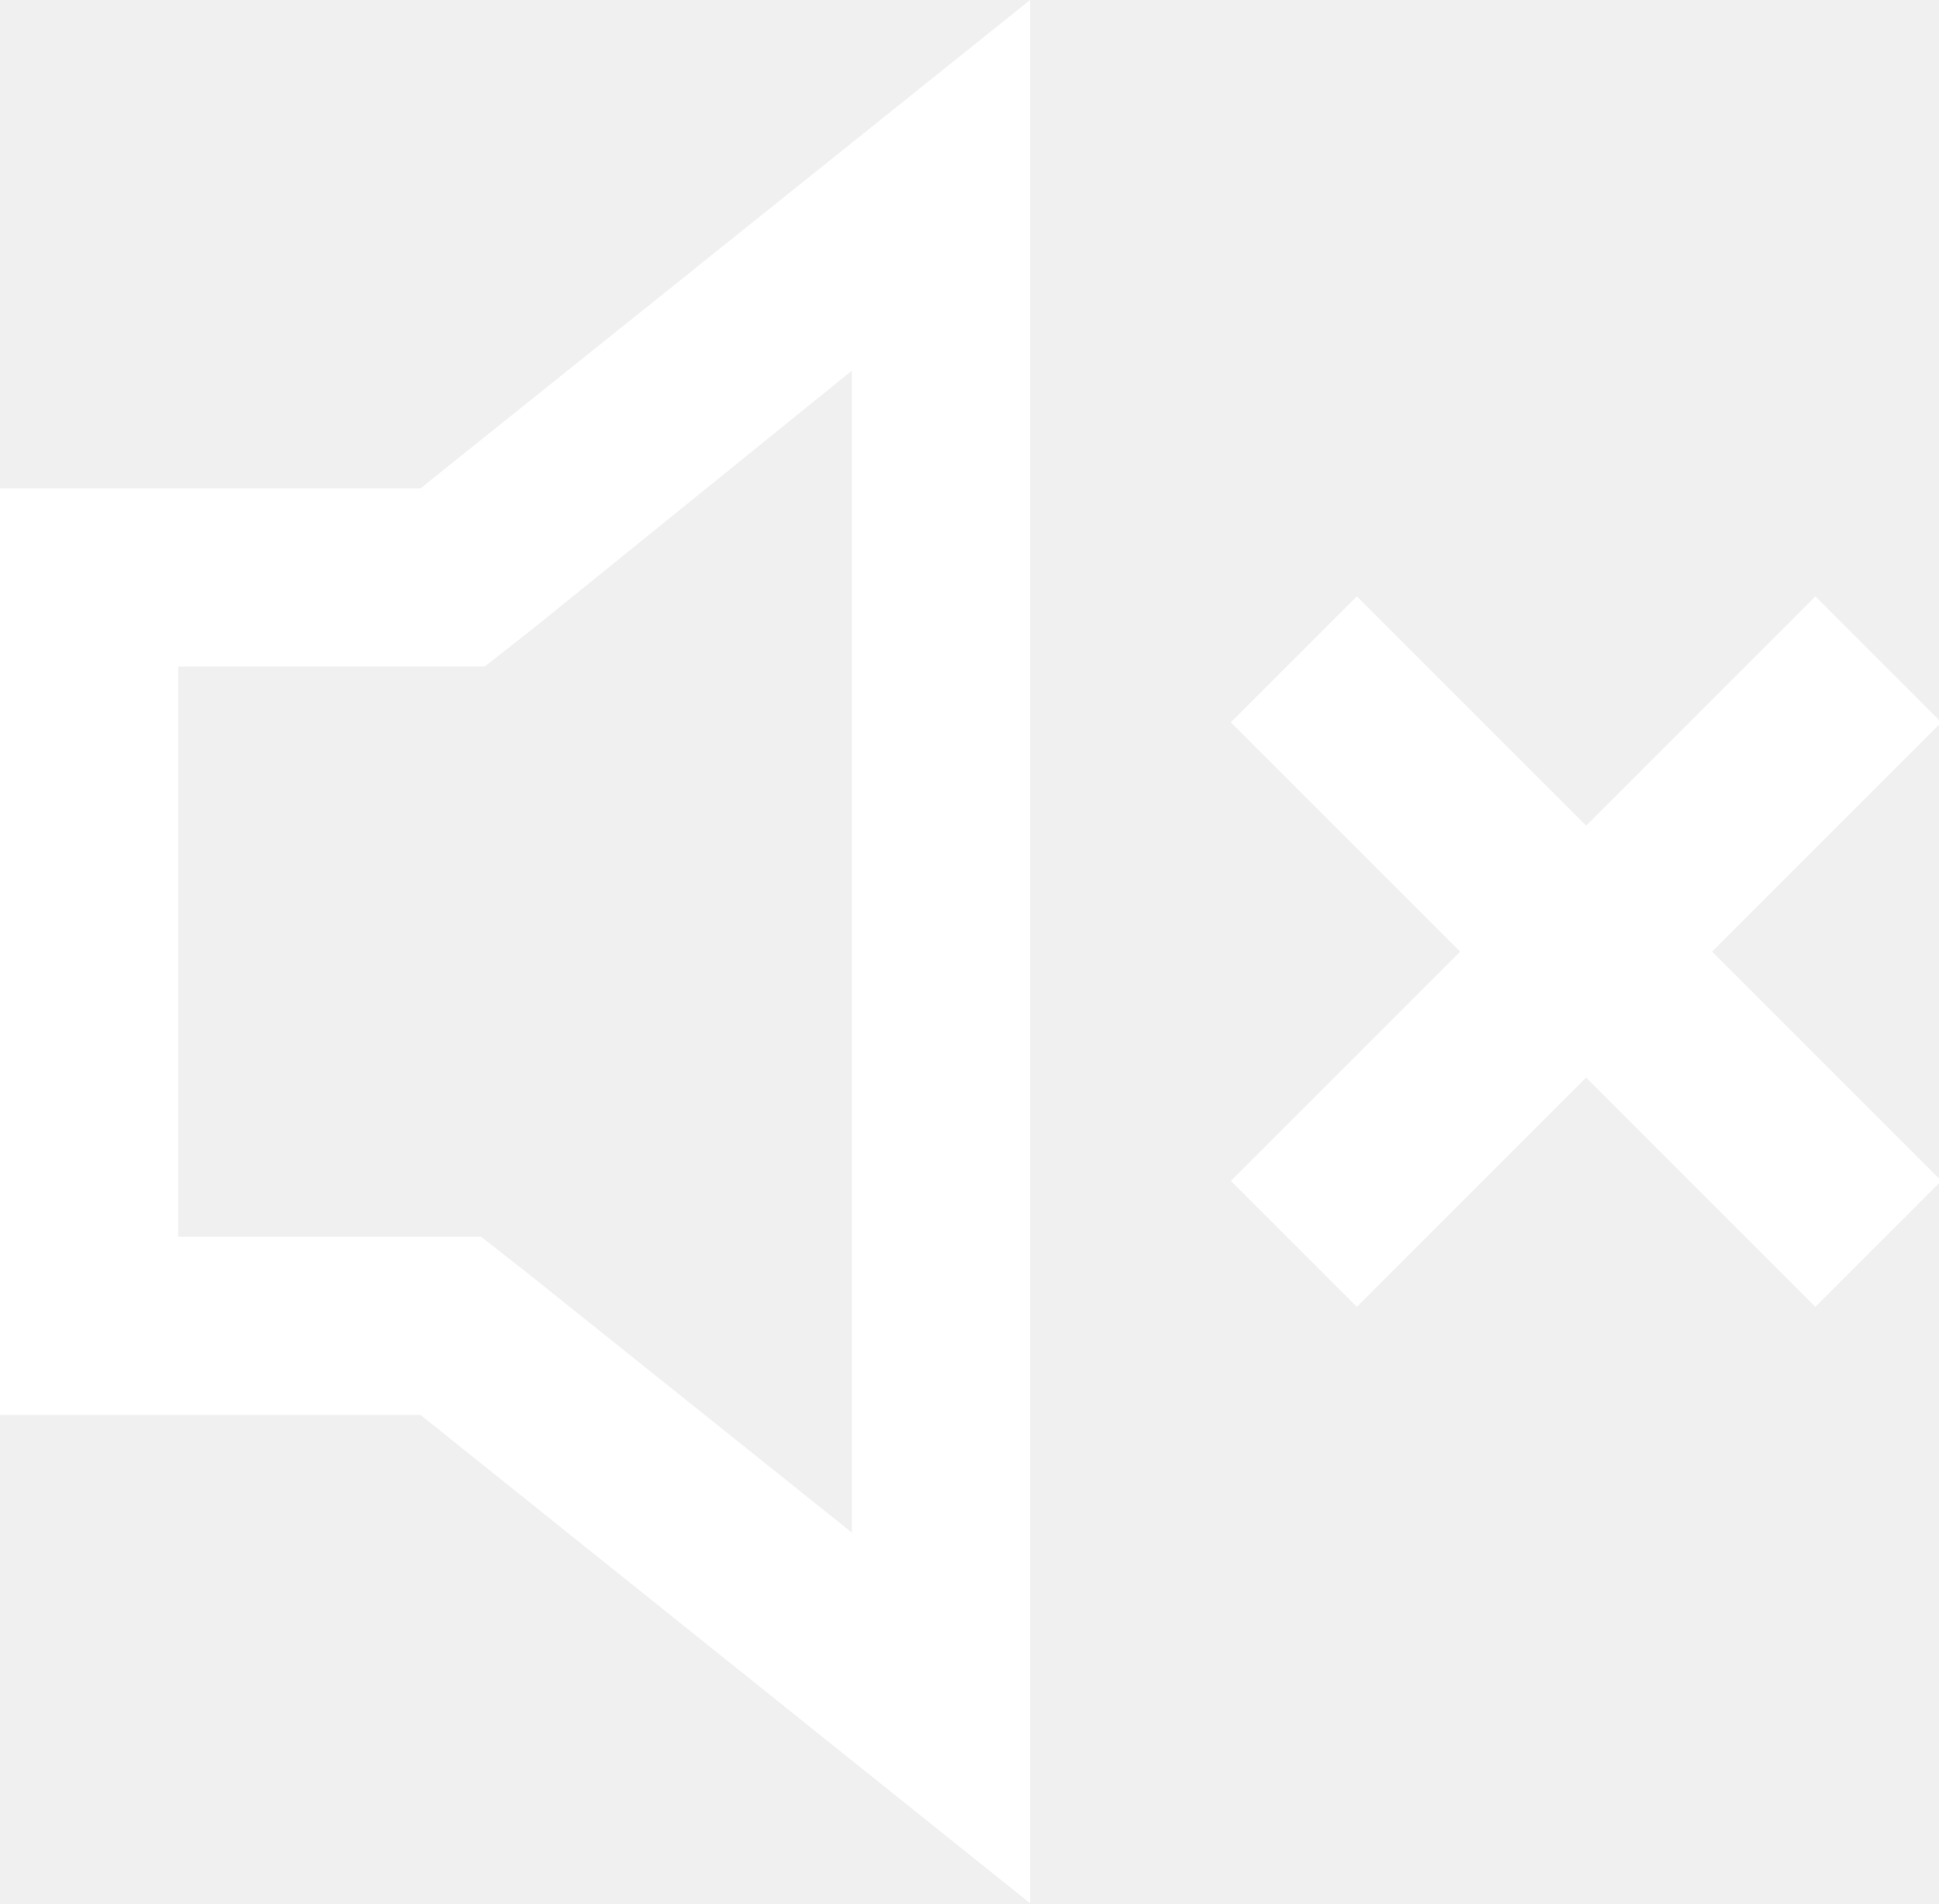
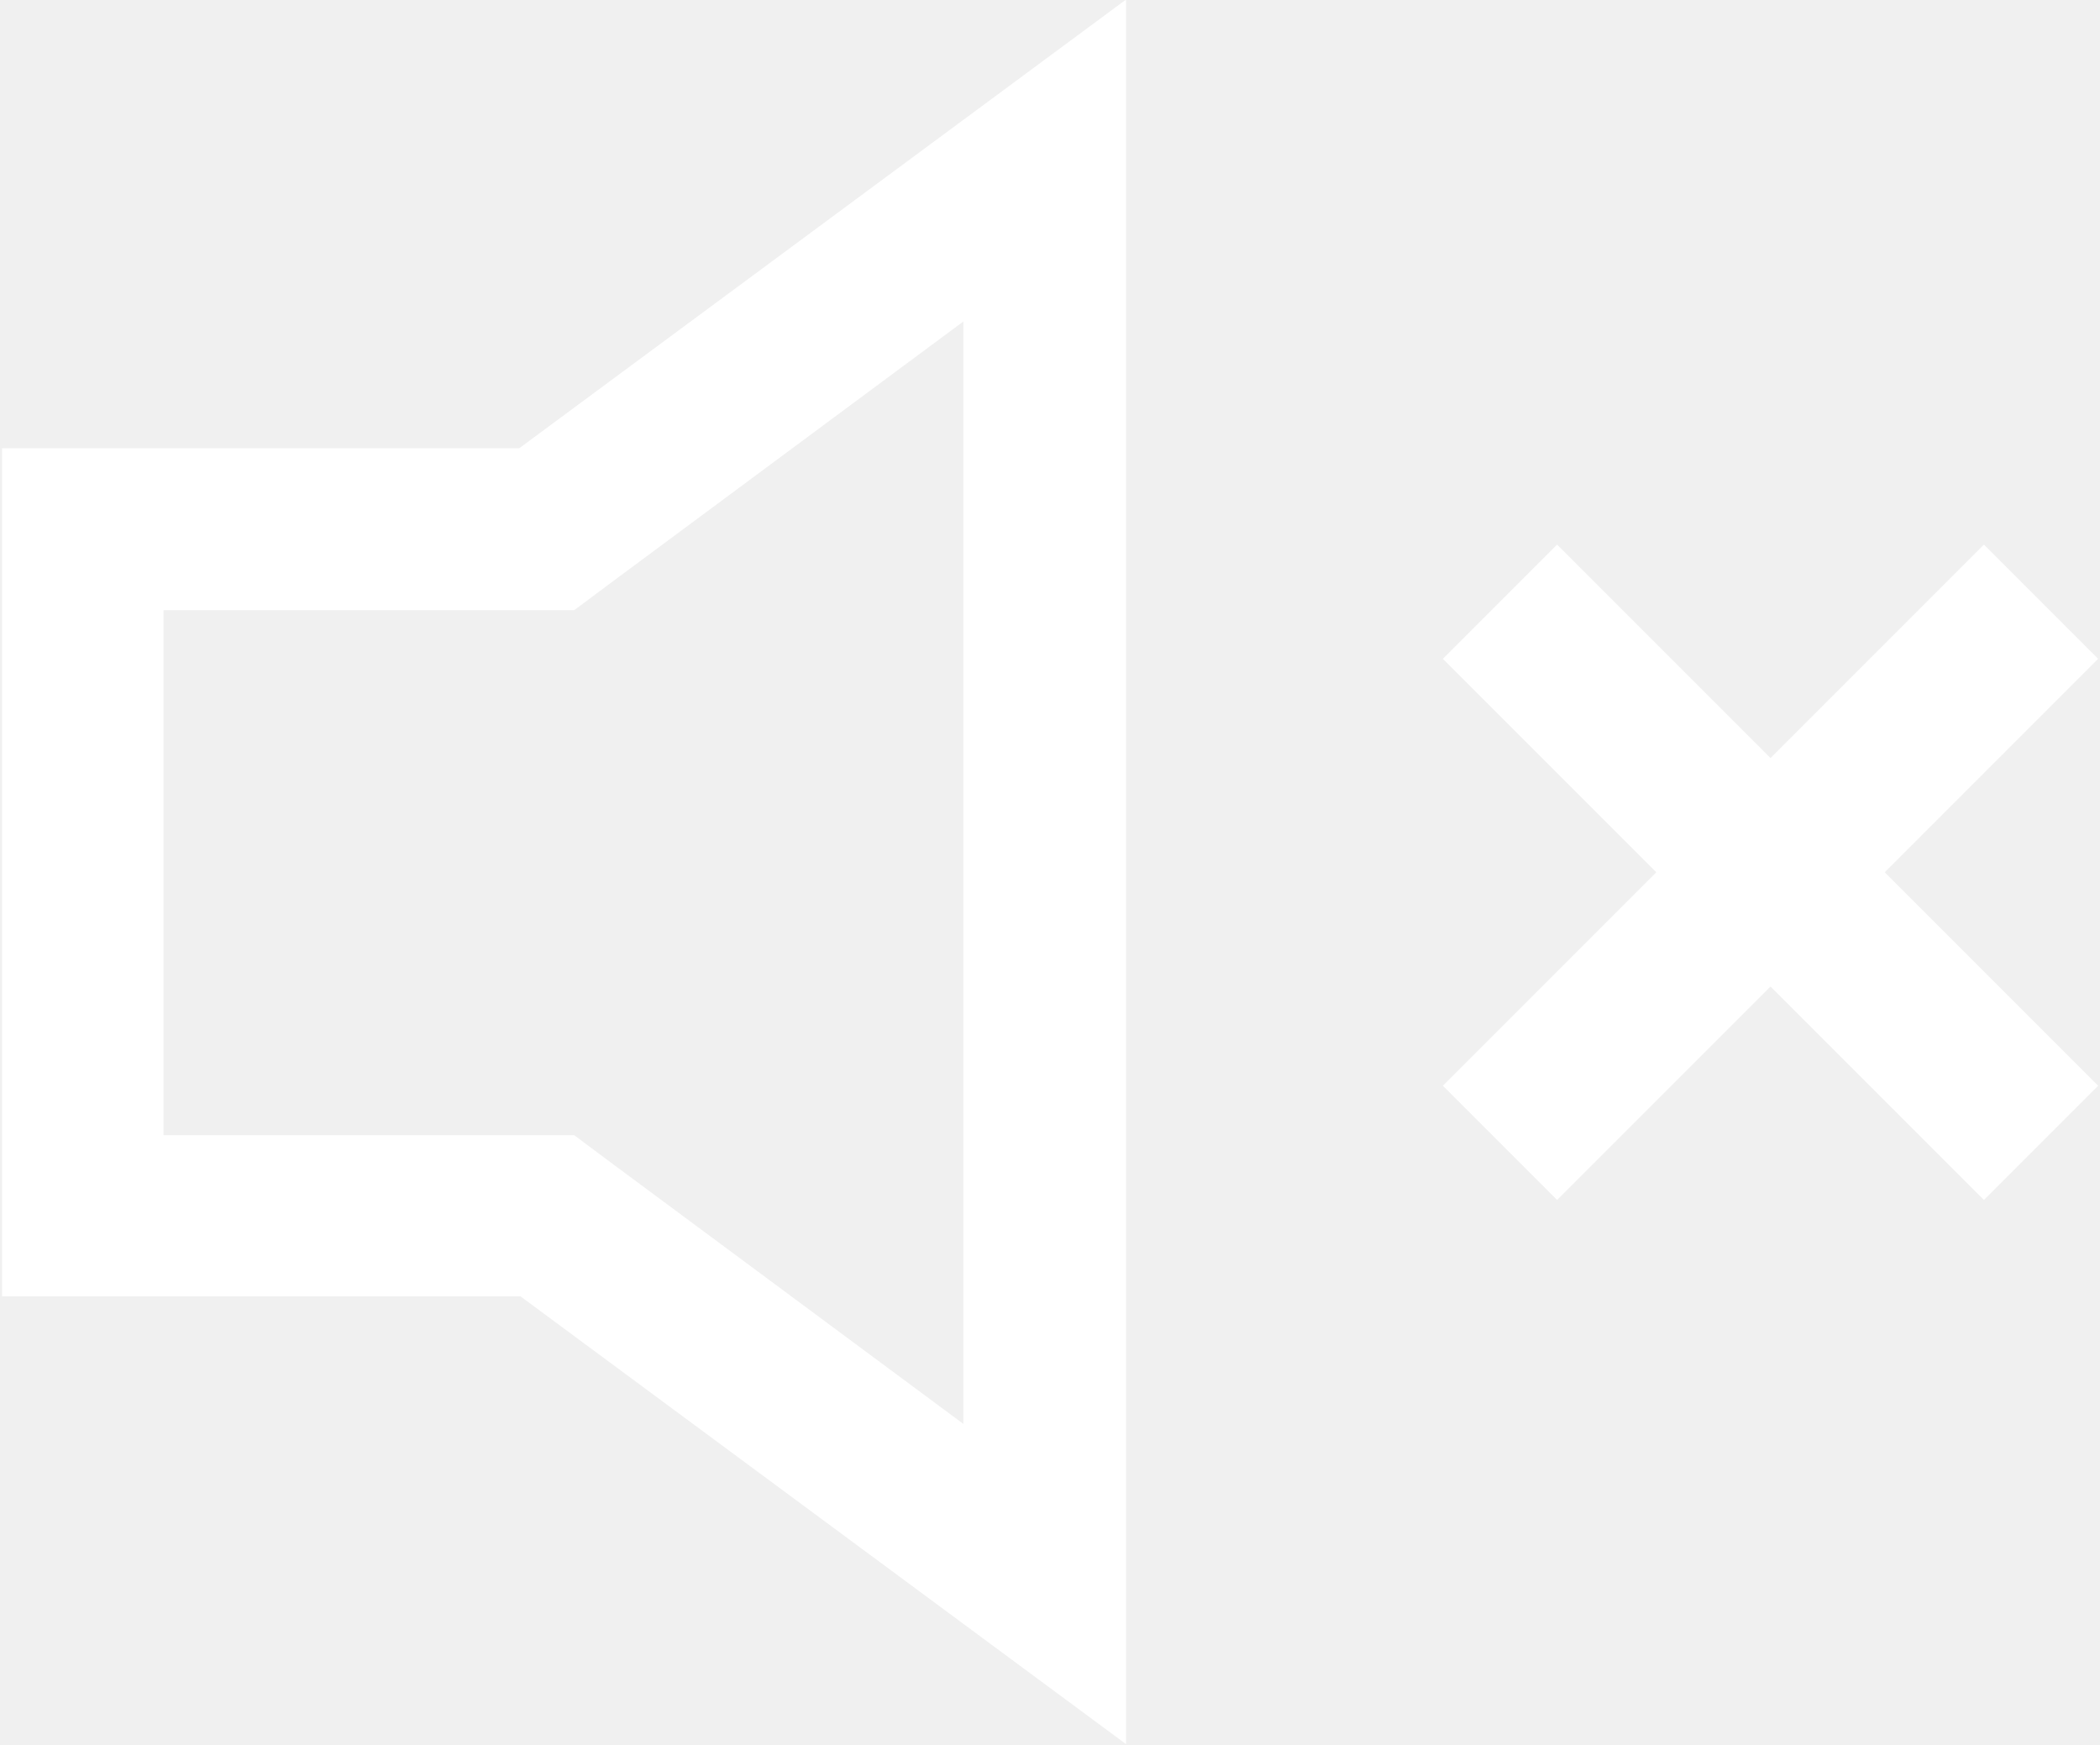
- <svg xmlns="http://www.w3.org/2000/svg" version="1.1" x="0px" y="0px" viewBox="0 0 54.4 53.4" style="enable-background:new 0 0 54.4 53.4;" xml:space="preserve">
-   <style type="text/css">
- 	.st0{fill:#EA6F4E;}
- 	.st1{fill:#271A56;}
- 	.st2{fill:#123F6B;}
- 	.st3{enable-background:new    ;}
- 	.st4{fill:#D8D5D2;}
- 	.st5{fill:#A51616;}
- 	.st6{fill:#F1EEE7;}
- 	.st7{fill:#D31616;}
- 	.st8{fill:#124888;}
- 	.st9{fill:#FFFFFF;}
- 	.st10{fill:none;stroke:#FFFFFF;stroke-width:5;stroke-miterlimit:10;}
- 	.st11{fill:none;stroke:#231F20;stroke-width:0.5;stroke-miterlimit:10;}
- 	.st12{fill:#44237F;}
- 	.st13{fill:#FFF100;}
- 	.st14{opacity:0.2;fill:#271A56;}
- 	.st15{fill:#2764A0;}
- 	.st16{fill:#133A60;}
- 	.st17{fill:#F78F9C;}
- 	.st18{fill:#FF9BA4;}
- 	.st19{fill:#FFA9B3;}
- 	.st20{fill:#EF8E9A;}
- 	.st21{fill:#F9C2CA;}
- 	.st22{fill:#34C177;}
- 	.st23{fill:#09494C;}
- 	.st24{fill:#25995C;}
- 	.st25{fill:#2C7C59;}
- 	.st26{fill:#286648;}
- 	.st27{fill:#23B76D;}
- 	.st28{fill:none;stroke:#95FFBA;stroke-width:10;stroke-miterlimit:10;}
- 	.st29{fill:#36C67A;}
- 	.st30{opacity:0.4;fill:#073535;}
- 	.st31{fill:#E35C27;}
- 	.st32{fill:#ED6F48;}
- 	.st33{fill:#D14D24;}
- 	.st34{fill:#1A477E;}
- 	.st35{fill:#163F7E;}
- 	.st36{fill:#C0C2CE;}
- 	.st37{opacity:0.6;fill:#1A3573;}
- 	.st38{fill:#F9FC56;}
- 	.st39{clip-path:url(#SVGID_2_);}
- 	.st40{opacity:0.6;fill:#D87C8B;}
- 	.st41{fill:#EFBFC4;}
- 	.st42{fill:#2CAF6A;}
- 	.st43{opacity:0.4;fill:#18514F;}
- 	.st44{fill:#D6D4D2;}
- 	.st45{fill:#7B7A76;}
- 	.st46{fill:#7E4950;}
- 	.st47{clip-path:url(#SVGID_4_);enable-background:new    ;}
- 	.st48{fill:#7D7C78;}
- 	.st49{clip-path:url(#SVGID_6_);enable-background:new    ;}
- 	.st50{clip-path:url(#SVGID_8_);enable-background:new    ;}
- 	.st51{clip-path:url(#SVGID_10_);enable-background:new    ;}
- 	.st52{clip-path:url(#SVGID_12_);enable-background:new    ;}
- 	.st53{fill:#855155;}
- 	.st54{clip-path:url(#SVGID_14_);enable-background:new    ;}
- 	.st55{clip-path:url(#SVGID_16_);enable-background:new    ;}
- 	.st56{clip-path:url(#SVGID_18_);enable-background:new    ;}
- 	.st57{clip-path:url(#SVGID_20_);enable-background:new    ;}
- 	.st58{fill:#824F54;}
- 	.st59{clip-path:url(#SVGID_22_);enable-background:new    ;}
- 	.st60{fill:#FC99A2;}
- 	.st61{clip-path:url(#SVGID_24_);enable-background:new    ;}
- 	.st62{clip-path:url(#SVGID_26_);enable-background:new    ;}
- 	.st63{clip-path:url(#SVGID_28_);enable-background:new    ;}
- 	.st64{clip-path:url(#SVGID_30_);enable-background:new    ;}
- 	.st65{clip-path:url(#SVGID_32_);enable-background:new    ;}
- 	.st66{clip-path:url(#SVGID_34_);enable-background:new    ;}
- 	.st67{fill:#EEEBE4;}
- 	.st68{clip-path:url(#SVGID_36_);enable-background:new    ;}
- 	.st69{clip-path:url(#SVGID_38_);enable-background:new    ;}
- 	.st70{clip-path:url(#SVGID_40_);enable-background:new    ;}
- 	.st71{clip-path:url(#SVGID_42_);enable-background:new    ;}
- 	.st72{clip-path:url(#SVGID_44_);enable-background:new    ;}
- 	.st73{clip-path:url(#SVGID_46_);enable-background:new    ;}
- 	.st74{clip-path:url(#SVGID_48_);enable-background:new    ;}
- 	.st75{clip-path:url(#SVGID_50_);enable-background:new    ;}
- 	.st76{clip-path:url(#SVGID_52_);enable-background:new    ;}
- 	.st77{clip-path:url(#SVGID_54_);enable-background:new    ;}
- 	.st78{clip-path:url(#SVGID_56_);enable-background:new    ;}
- 	.st79{clip-path:url(#SVGID_58_);enable-background:new    ;}
- 	.st80{clip-path:url(#SVGID_60_);enable-background:new    ;}
- 	.st81{clip-path:url(#SVGID_62_);enable-background:new    ;}
- 	.st82{clip-path:url(#SVGID_64_);enable-background:new    ;}
- 	.st83{clip-path:url(#SVGID_66_);enable-background:new    ;}
- 	.st84{clip-path:url(#SVGID_68_);enable-background:new    ;}
- 	.st85{clip-path:url(#SVGID_70_);enable-background:new    ;}
- 	.st86{clip-path:url(#SVGID_72_);enable-background:new    ;}
- 	.st87{clip-path:url(#SVGID_74_);enable-background:new    ;}
- 	.st88{clip-path:url(#SVGID_76_);enable-background:new    ;}
- 	.st89{clip-path:url(#SVGID_78_);enable-background:new    ;}
- 	.st90{clip-path:url(#SVGID_80_);enable-background:new    ;}
- 	.st91{clip-path:url(#SVGID_82_);enable-background:new    ;}
- 	.st92{clip-path:url(#SVGID_84_);enable-background:new    ;}
- 	.st93{clip-path:url(#SVGID_86_);enable-background:new    ;}
- 	.st94{clip-path:url(#SVGID_88_);enable-background:new    ;}
- 	.st95{clip-path:url(#SVGID_90_);enable-background:new    ;}
- 	.st96{clip-path:url(#SVGID_92_);enable-background:new    ;}
- 	.st97{clip-path:url(#SVGID_94_);enable-background:new    ;}
- 	.st98{clip-path:url(#SVGID_96_);enable-background:new    ;}
- 	.st99{clip-path:url(#SVGID_98_);enable-background:new    ;}
- 	.st100{fill:none;stroke:#FFFFFF;stroke-width:5;stroke-miterlimit:10;}
- 	.st101{fill:none;stroke:#FFFFFF;stroke-width:5;stroke-linejoin:bevel;stroke-miterlimit:10;}
- 	.st102{fill:#FFFFFF;}
- </style>
-   <g id="Layer_2">
- </g>
-   <g id="Layer_1">
-     <g>
-       <g>
-         <line class="st100" x1="36.3" y1="34.9" x2="52.7" y2="18.5" />
-       </g>
-       <g>
-         <line class="st100" x1="36.3" y1="18.5" x2="52.7" y2="34.9" />
-       </g>
-       <g>
-         <path class="st102" d="M23.9,10.4V43l-9-7.2l-1.4-1.1h-1.8H5v-16h6.8h1.8l1.4-1.1L23.9,10.4 M28.9,0L11.8,13.7H0v26h11.8     l17.1,13.7V0L28.9,0z" />
-       </g>
-     </g>
+ <svg xmlns="http://www.w3.org/2000/svg" width="1.83cm" height="1.52cm" viewBox="0 0 51.91 43.2">
+   <g>
+     <line x1="37.1" y1="28.3" x2="50.5" y2="14.9" fill="none" stroke="#ffffff" stroke-miterlimit="10" stroke-width="4" />
+     <line x1="37.1" y1="14.9" x2="50.5" y2="28.3" fill="none" stroke="#ffffff" stroke-miterlimit="10" stroke-width="4" />
+     <path d="M23.81,7.95V35.26l-8.58-6.36-1.06-.79H4v-13H14.17l1.06-.79,8.58-6.36m4-7.95-15,11.09H0v21H12.84l15,11.09V0Z" fill="#ffffff" />
  </g>
-   <g id="Isolation_Mode">
- </g>
</svg>
